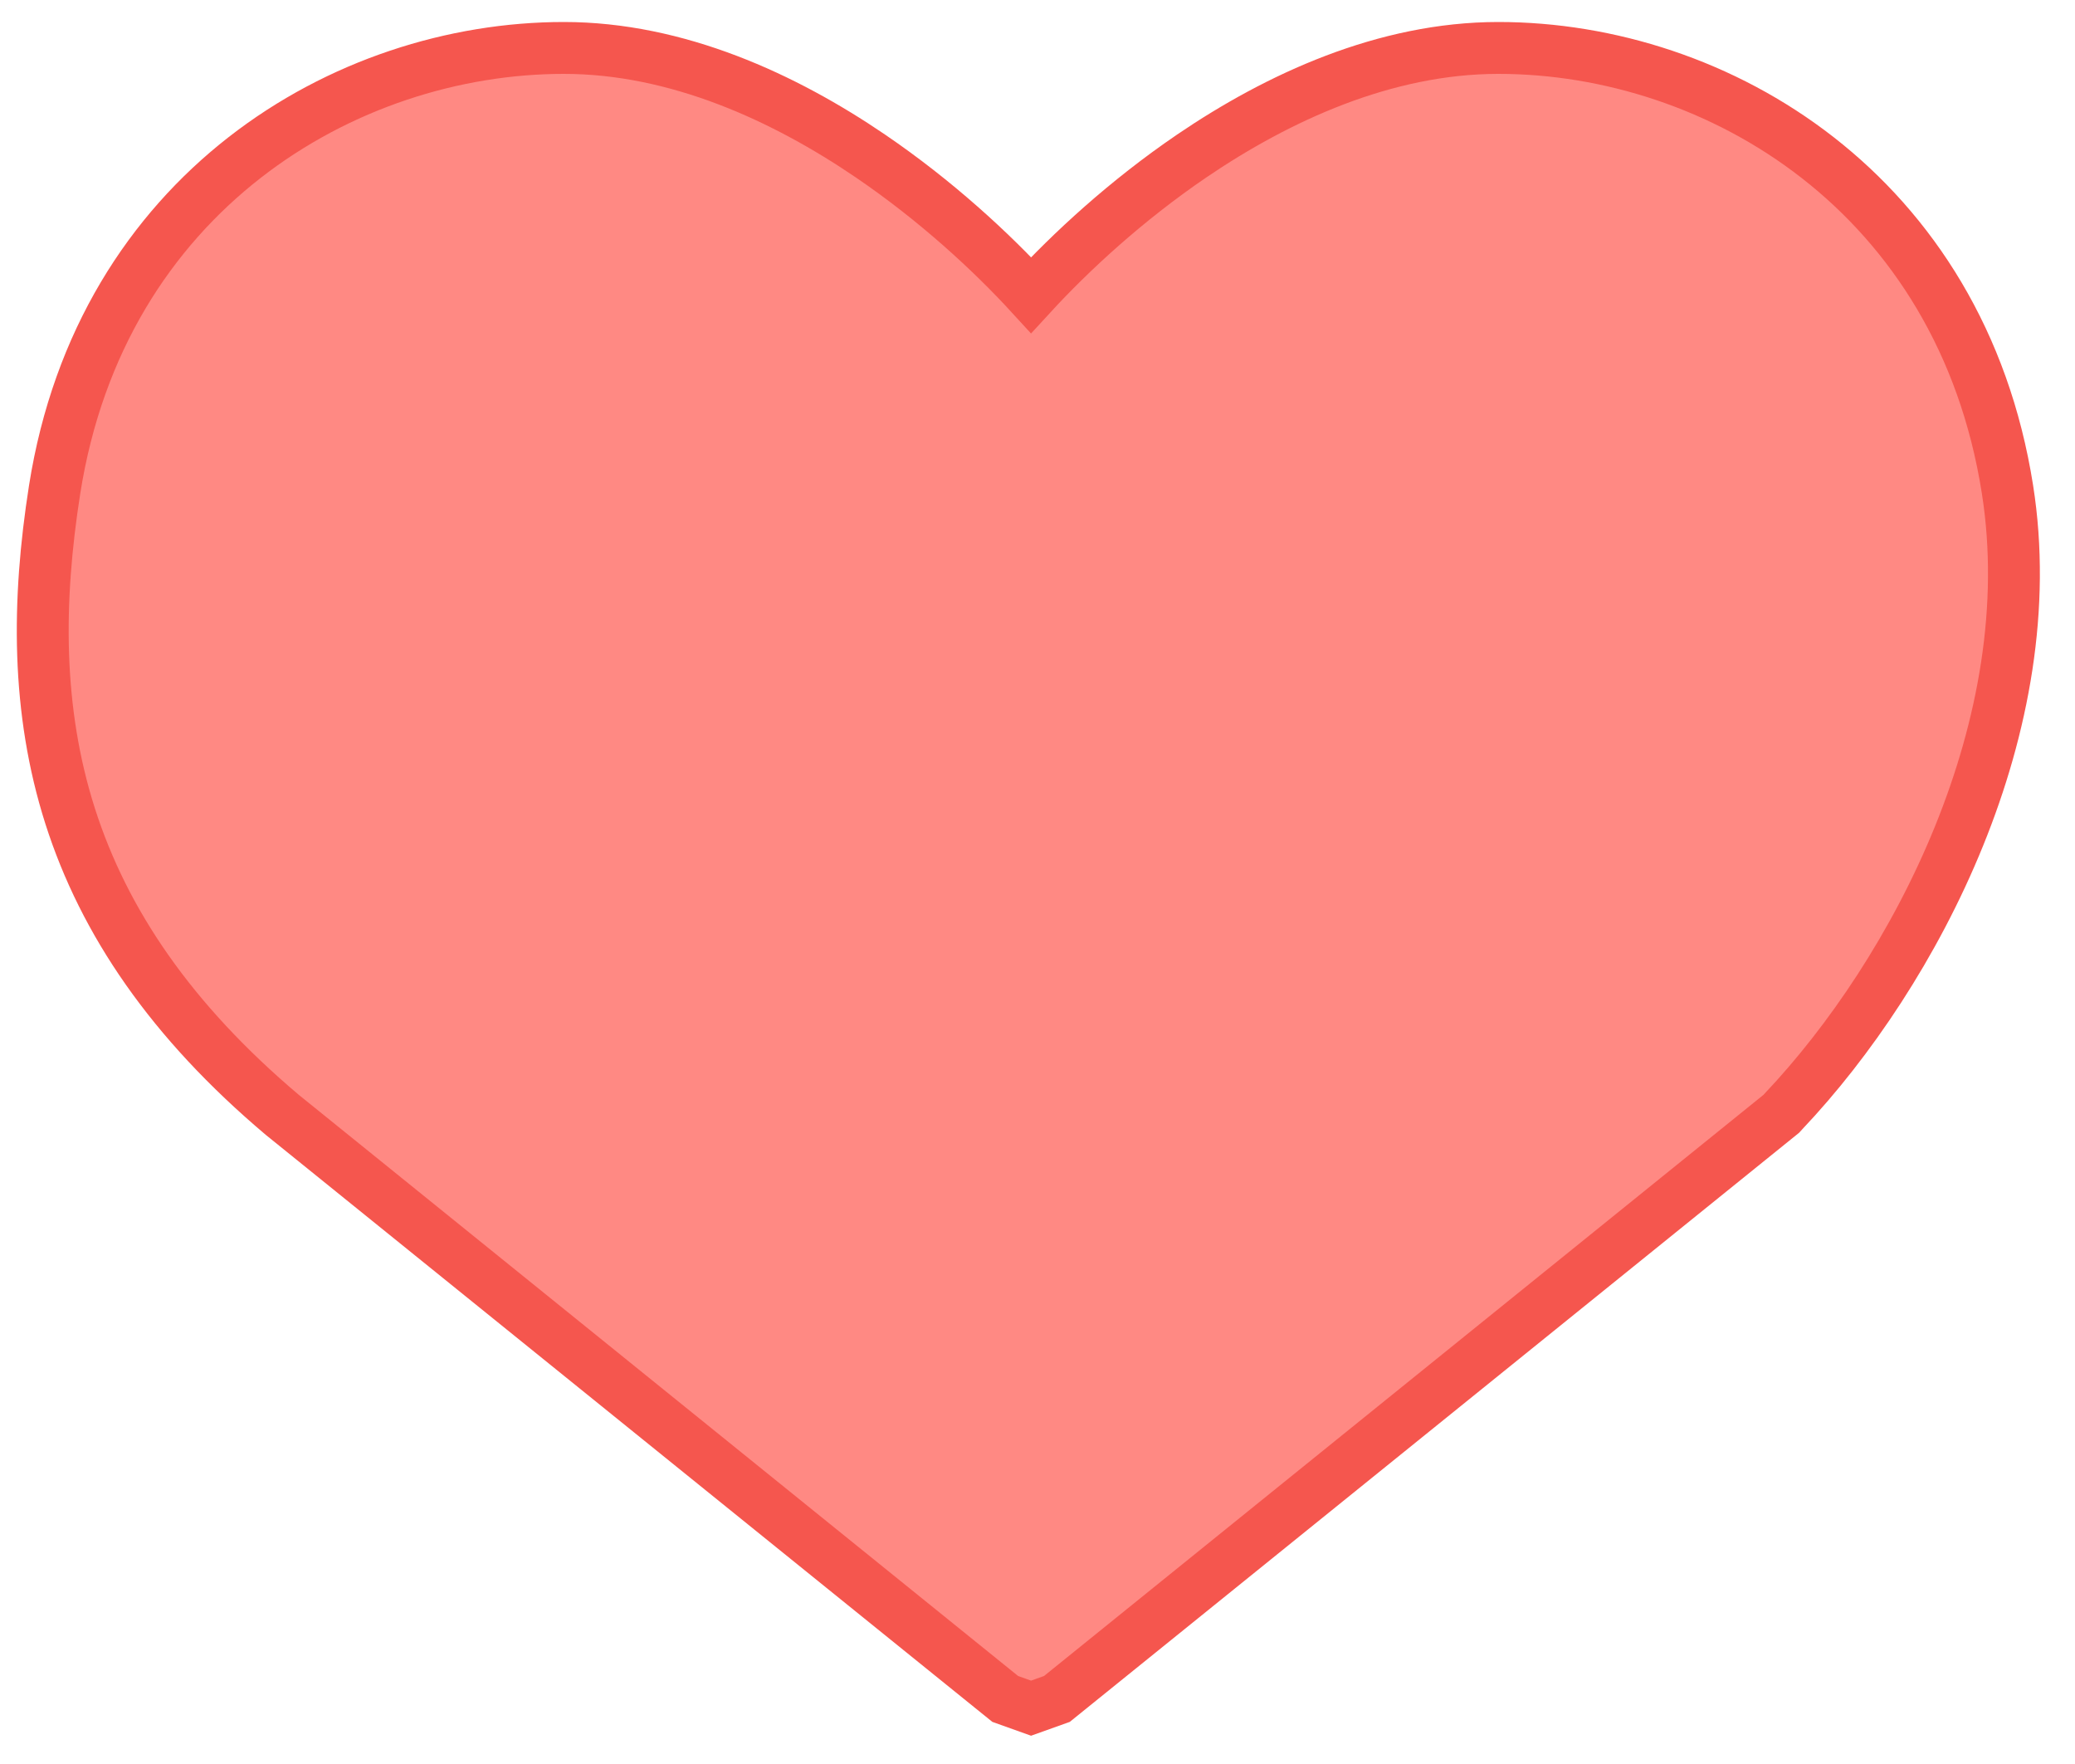
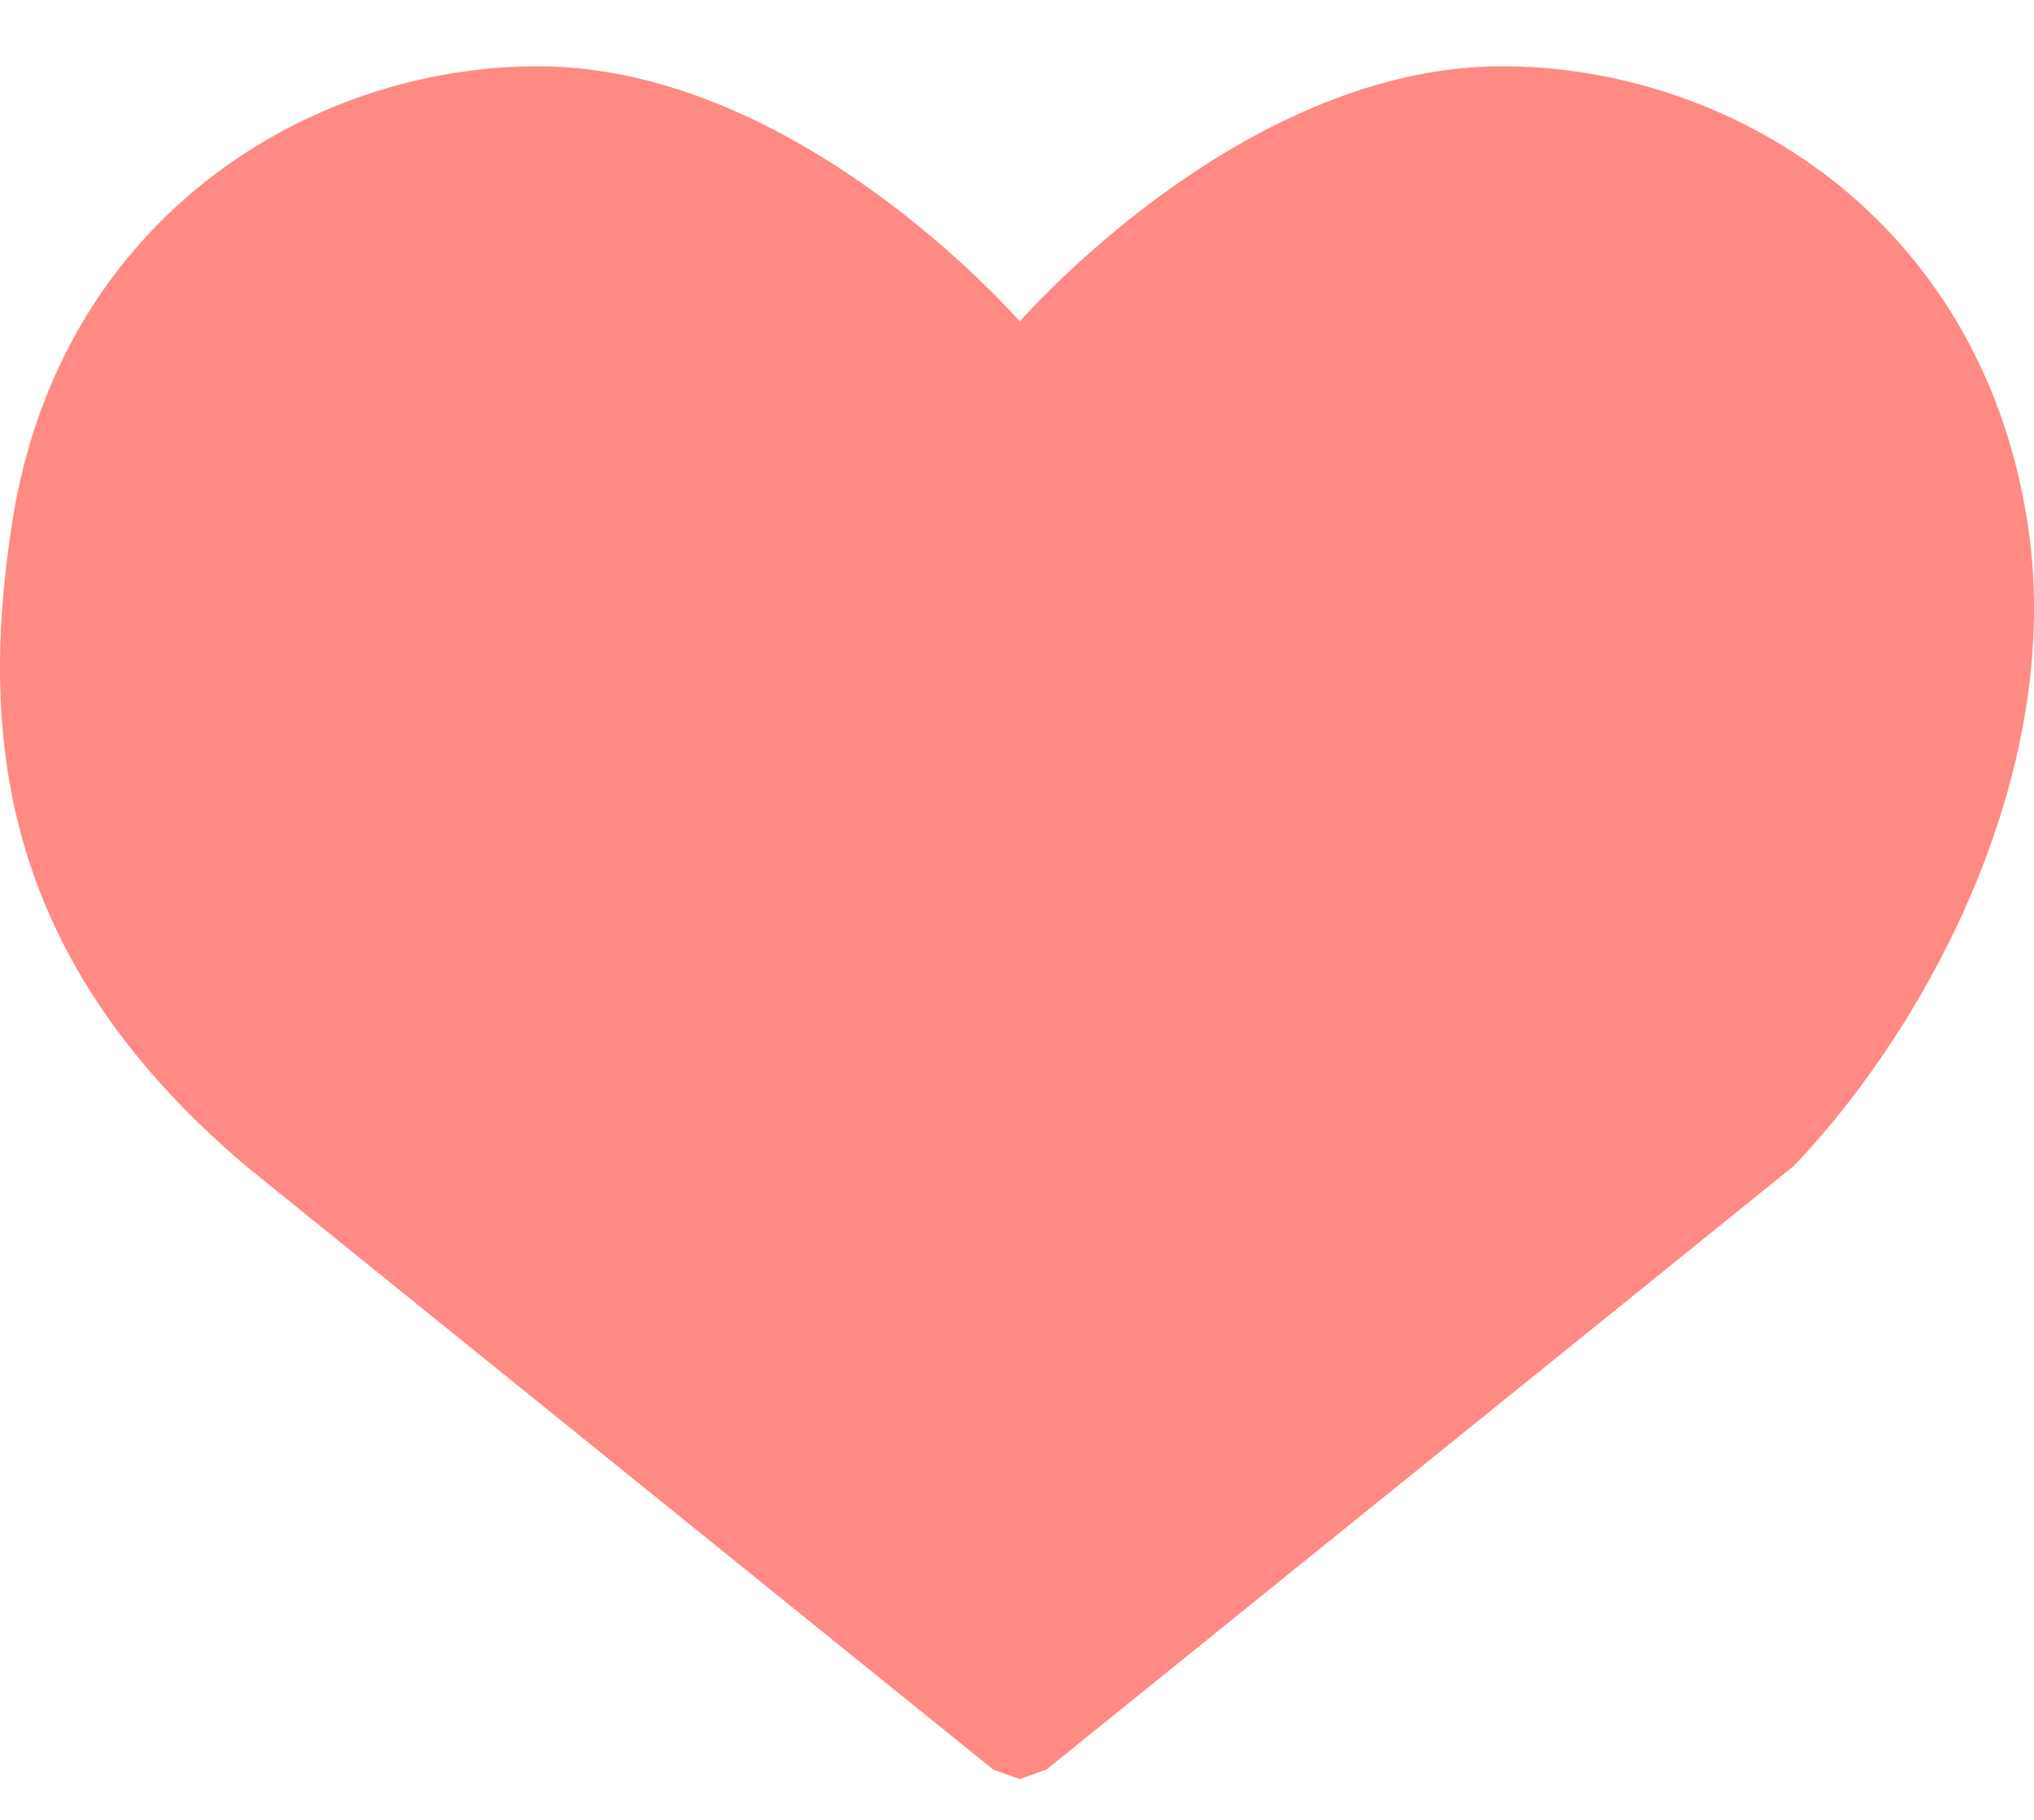
- <svg xmlns="http://www.w3.org/2000/svg" width="20" height="17" viewBox="0 0 20 17" fill="none">
-   <path fill-rule="evenodd" clip-rule="evenodd" d="M9.938 16.462L9.689 16.373L2.722 10.745C1.65 9.84 1.003 8.888 0.676 7.865C0.351 6.845 0.357 5.795 0.527 4.715C0.977 1.865 3.318 0.462 5.435 0.462C6.527 0.462 7.56 0.939 8.389 1.503C9.021 1.933 9.557 2.428 9.938 2.844C10.32 2.428 10.855 1.933 11.487 1.503C12.317 0.939 13.35 0.462 14.442 0.462C16.559 0.462 18.9 1.865 19.349 4.715C19.707 6.983 18.465 9.365 17.188 10.713L17.169 10.734L10.187 16.373L9.938 16.462Z" fill="#FF8983" stroke="#F5564E" stroke-width="0.5" />
+ <svg xmlns="http://www.w3.org/2000/svg" width="19" height="17" viewBox="0 0 19 17" fill="none">
+   <path fill-rule="evenodd" clip-rule="evenodd" d="M9.526 16.619L9.278 16.53L2.311 10.903C1.239 9.997 0.591 9.045 0.264 8.022C-0.061 7.002 -0.055 5.952 0.115 4.872C0.565 2.022 2.906 0.619 5.023 0.619C6.115 0.619 7.148 1.097 7.977 1.661C8.609 2.091 9.145 2.585 9.526 3.001C9.908 2.585 10.444 2.091 11.076 1.661C11.905 1.097 12.938 0.619 14.03 0.619C16.147 0.619 18.488 2.022 18.938 4.872C19.296 7.141 18.053 9.522 16.776 10.871L16.757 10.891L9.775 16.53L9.526 16.619Z" fill="#FF8983" />
</svg>
